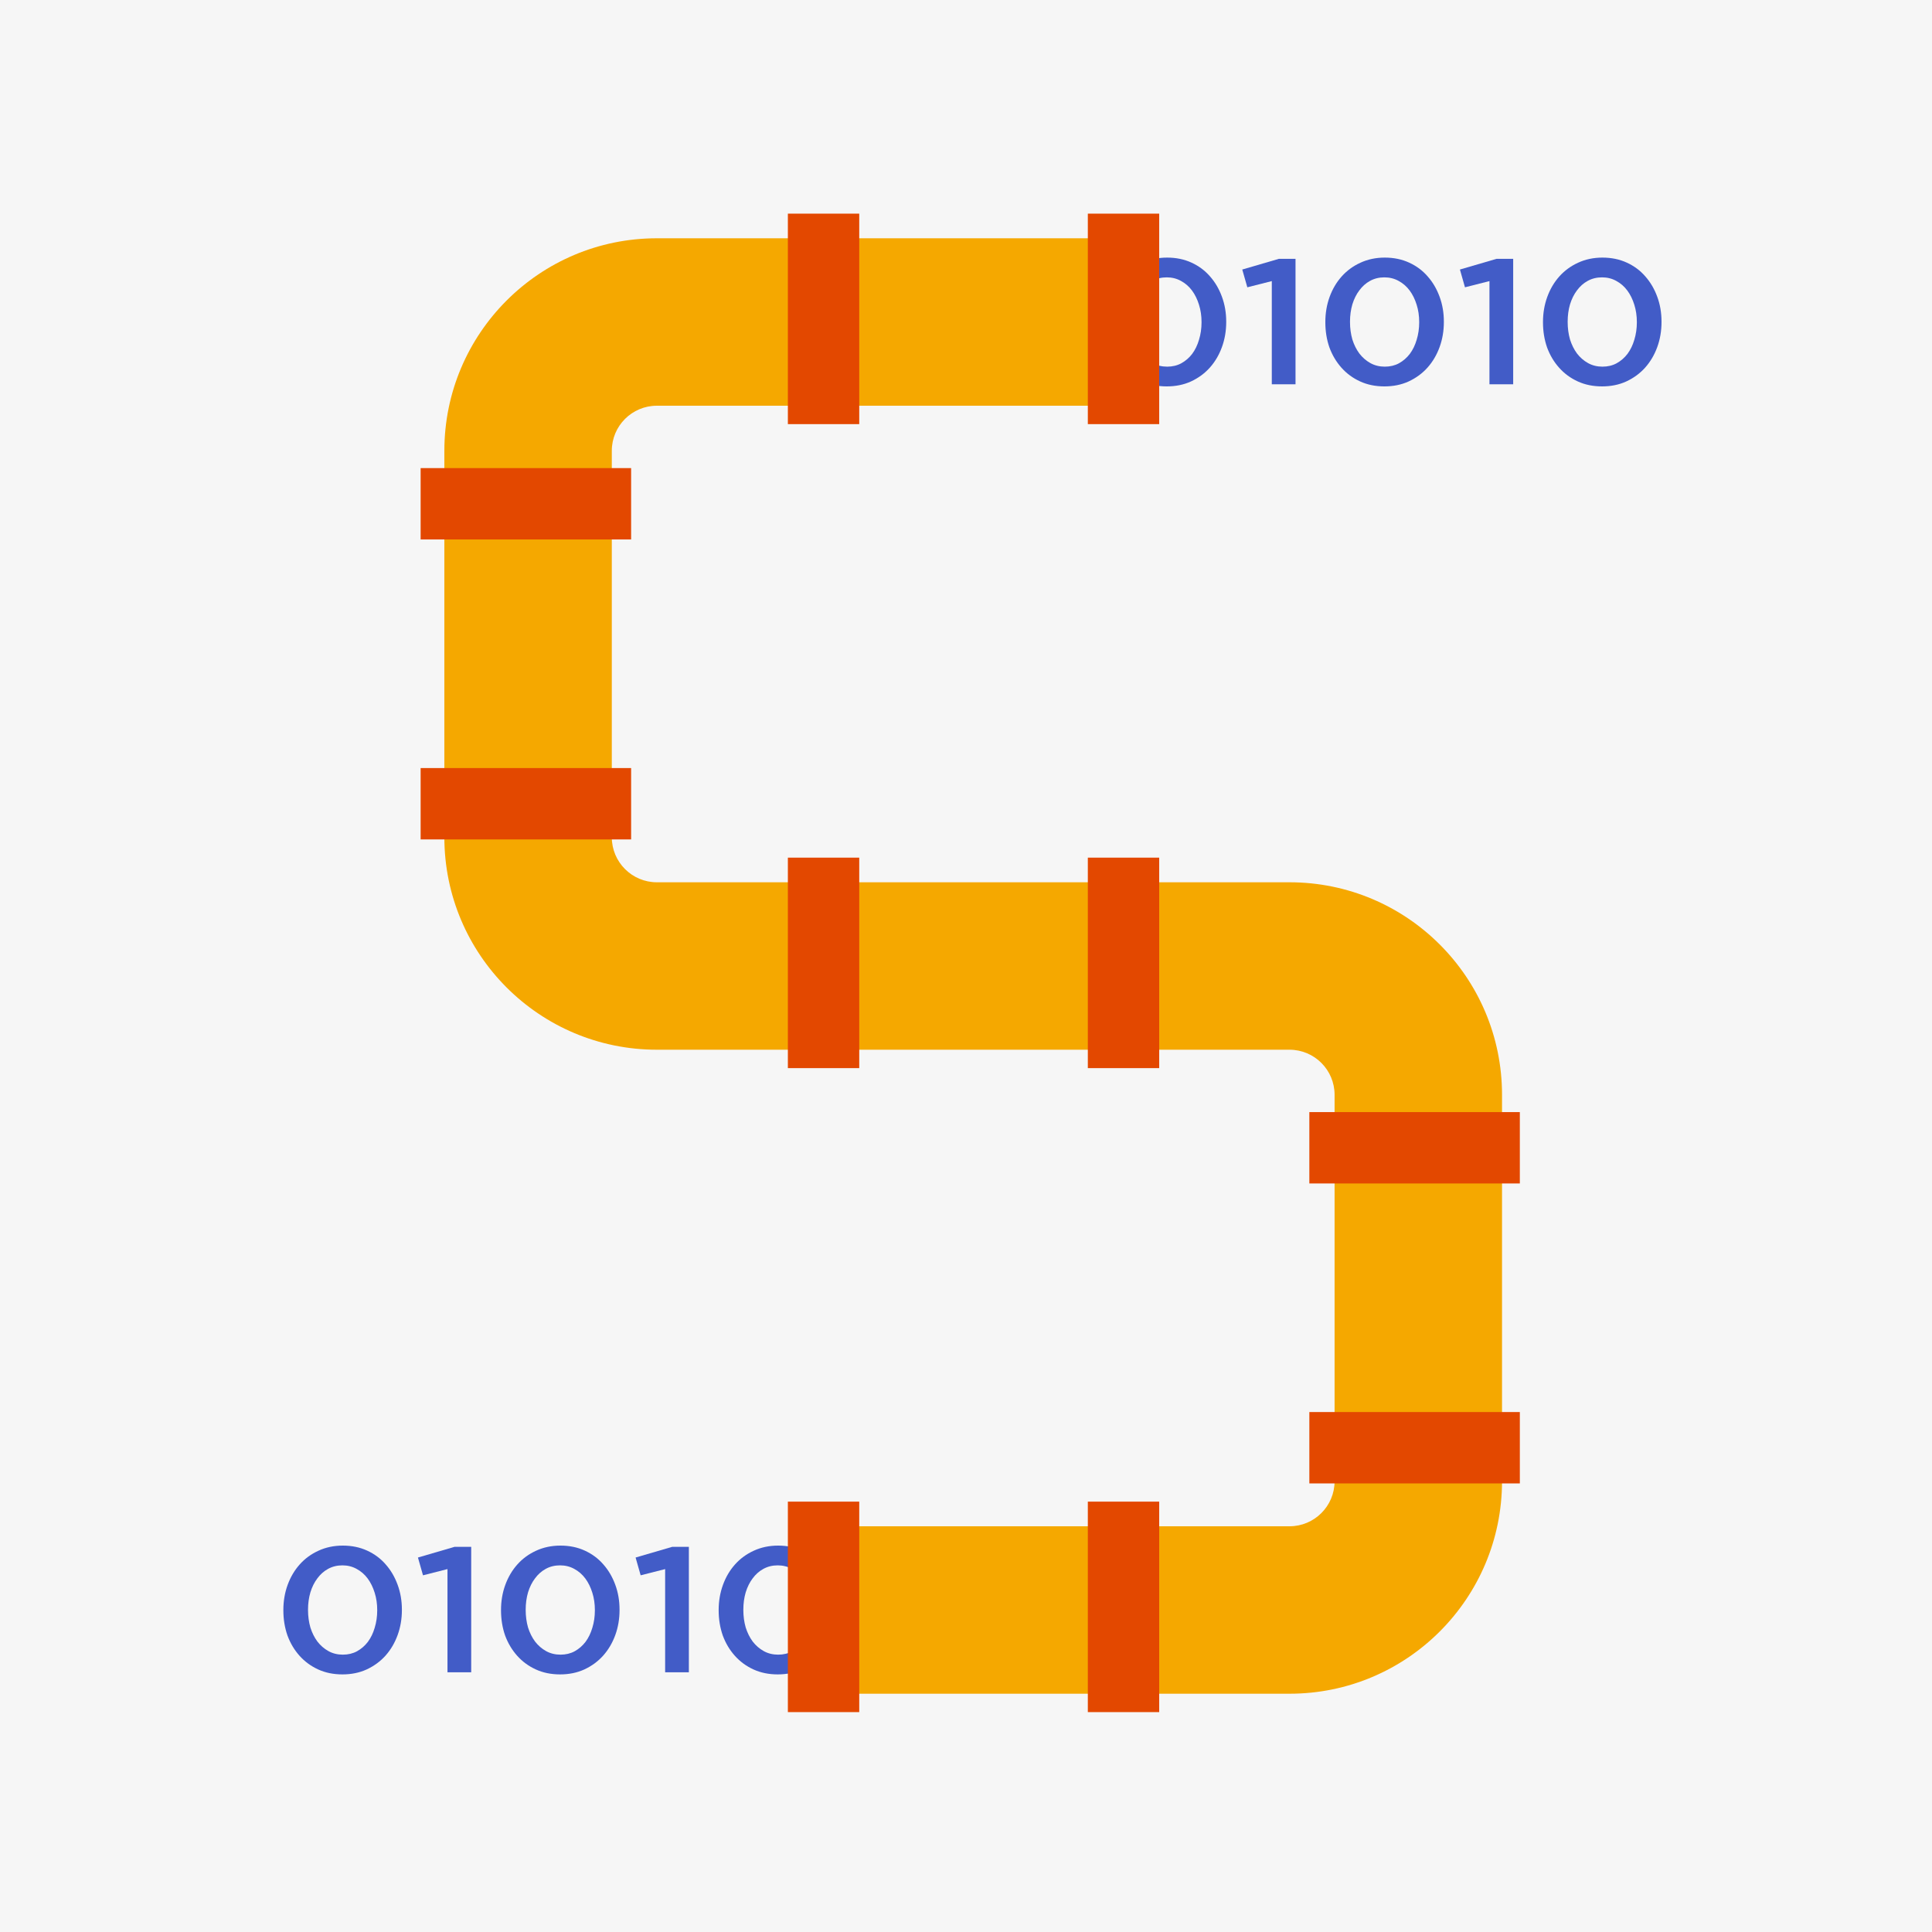
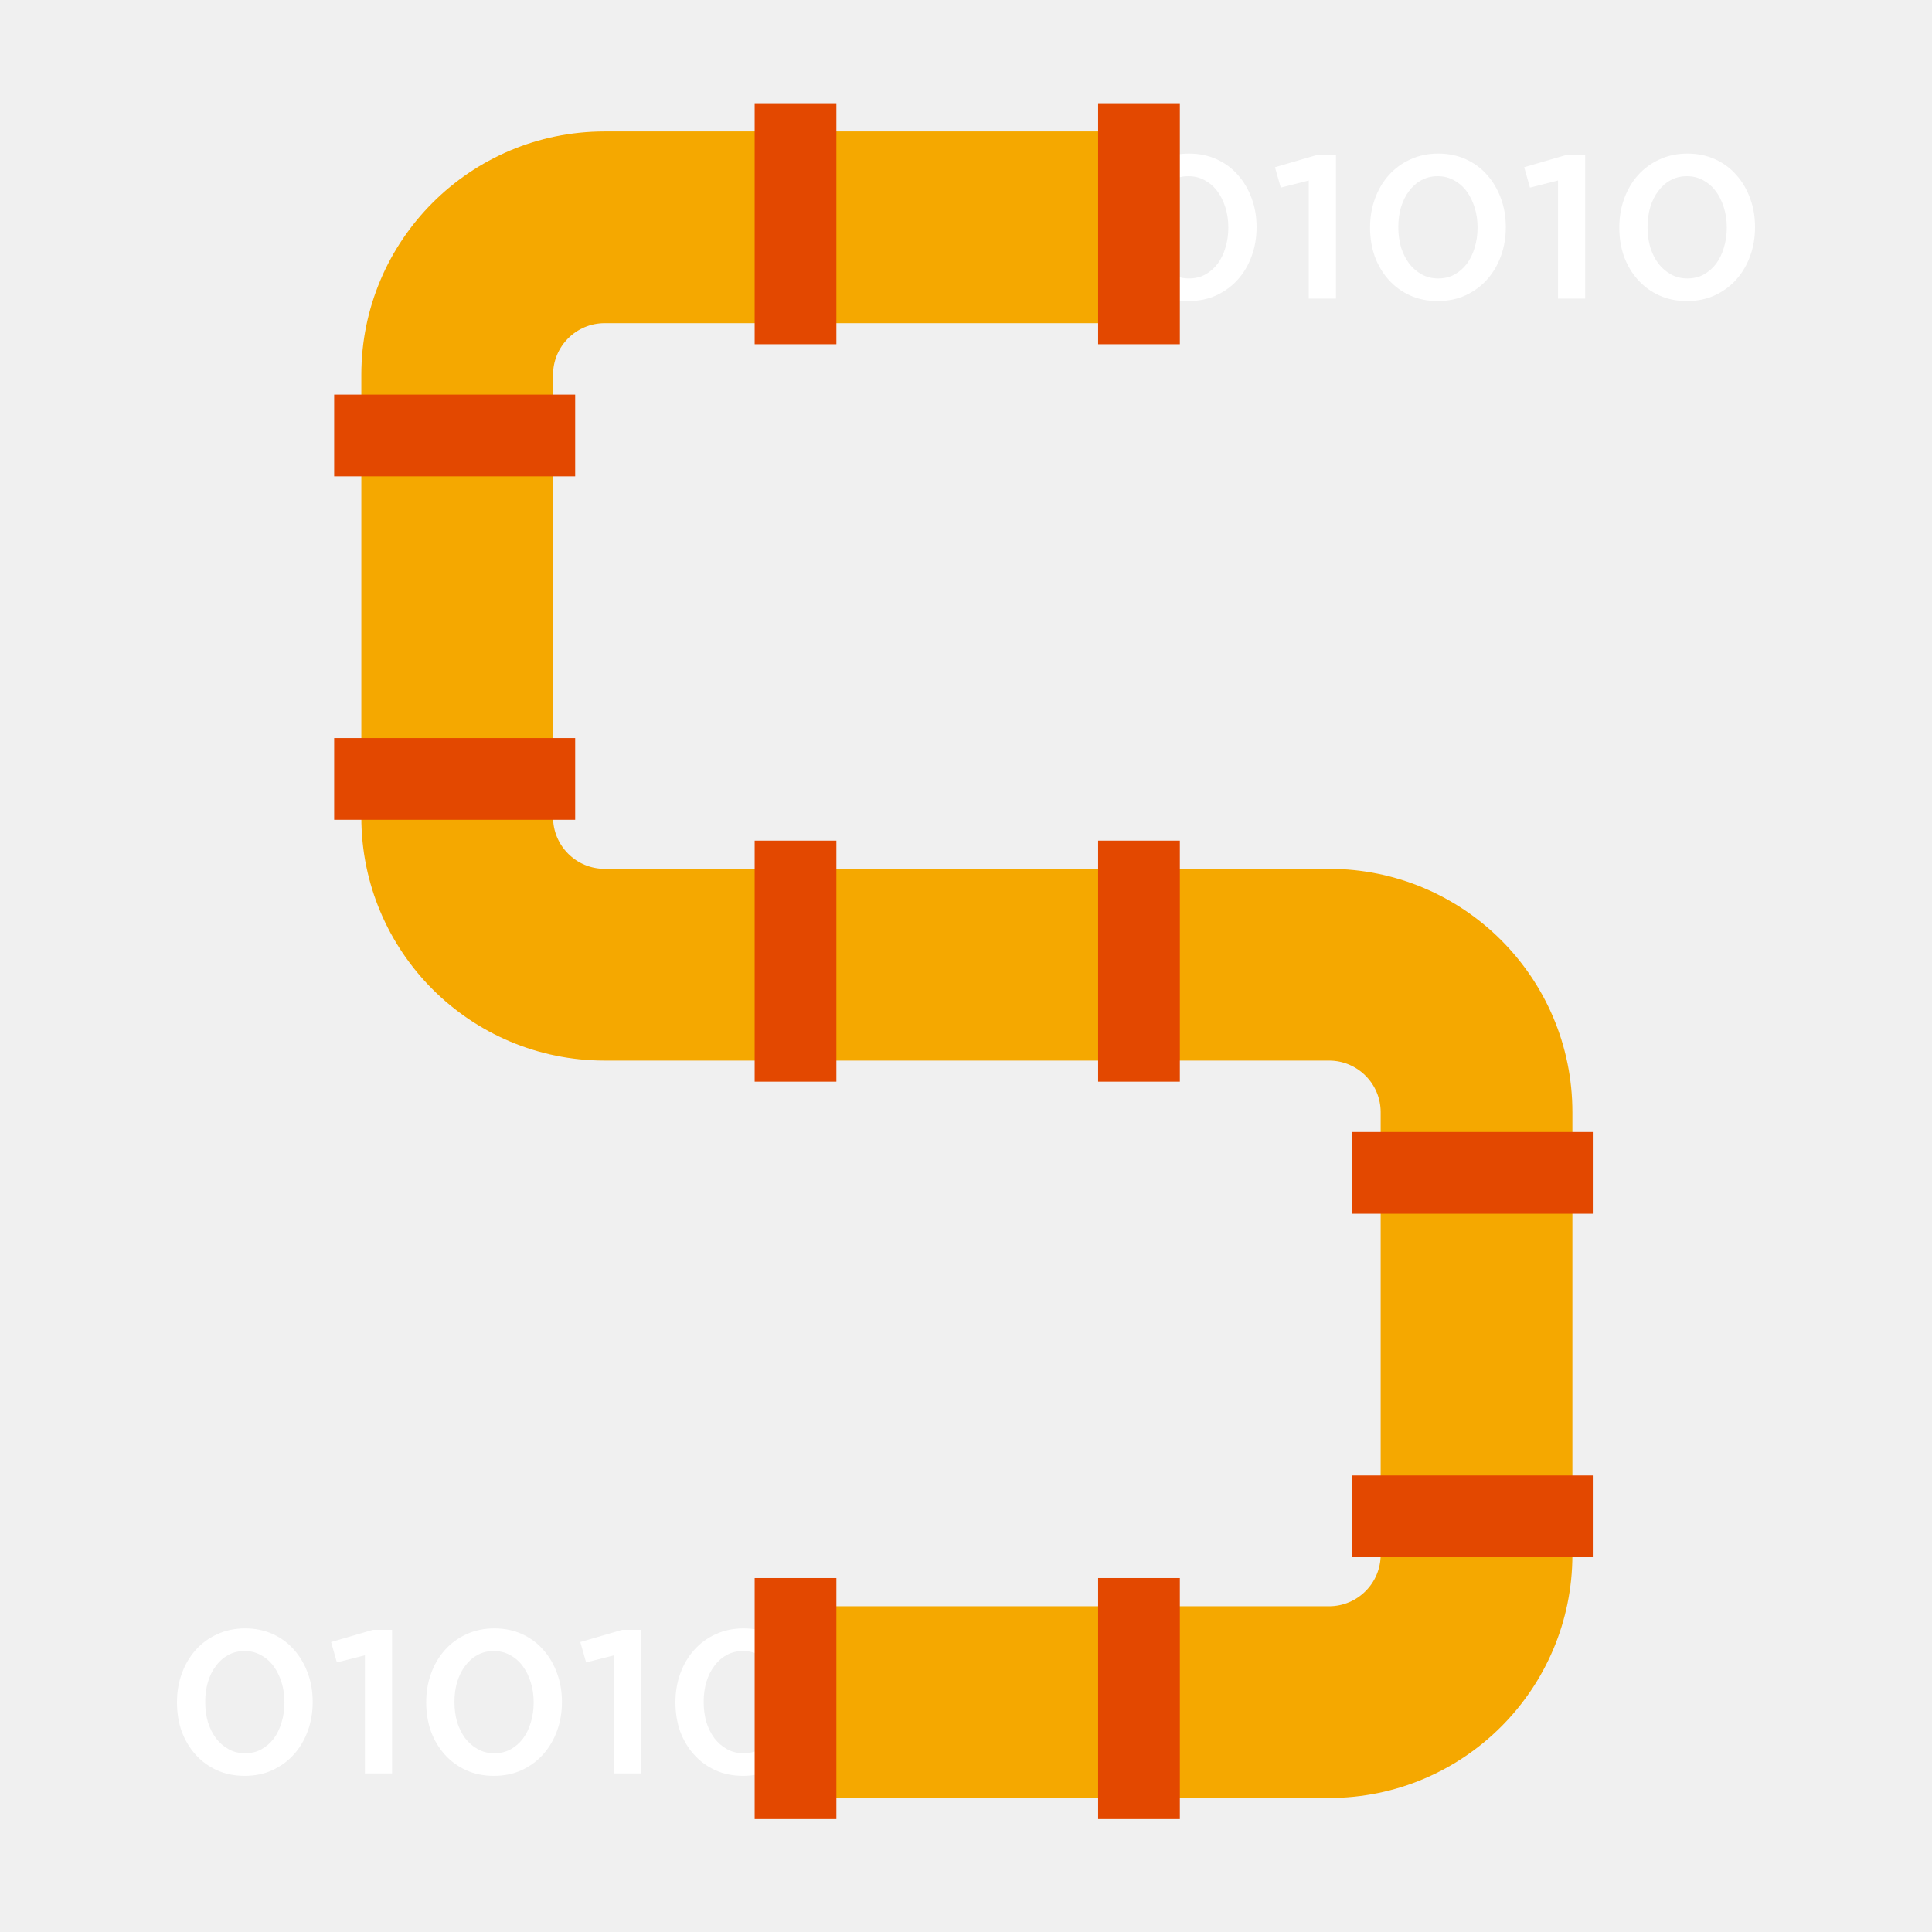
- <svg xmlns="http://www.w3.org/2000/svg" width="150" height="150" viewBox="0 0 150 150" fill="none">
-   <rect width="150" height="150" fill="#F6F6F6" />
-   <path d="M88.117 31.5H51C49.067 31.5 47.5 33.067 47.5 35V65C47.5 66.933 49.067 68.5 51 68.5H100.117C109.23 68.5 116.617 75.887 116.617 85V115C116.617 124.113 109.23 131.5 100.117 131.5H63V118.5H100.117C102.05 118.5 103.617 116.933 103.617 115V85C103.617 83.067 102.05 81.5 100.117 81.5H51C41.887 81.5 34.5 74.113 34.5 65V35C34.5 25.887 41.887 18.5 51 18.5H88.117V31.5Z" fill="#F5A800" />
-   <path fill-rule="evenodd" clip-rule="evenodd" d="M90.617 20C91.311 20 91.94 20.13 92.503 20.388C93.066 20.645 93.543 20.999 93.936 21.45C94.338 21.901 94.65 22.432 94.871 23.04C95.092 23.638 95.203 24.282 95.203 24.972V25.001C95.203 25.691 95.092 26.341 94.871 26.948C94.65 27.556 94.338 28.085 93.936 28.537C93.533 28.988 93.045 29.347 92.472 29.614C91.908 29.872 91.279 30 90.586 30C89.892 30 89.263 29.872 88.7 29.614C88.137 29.356 87.654 29.001 87.252 28.55C86.85 28.099 86.538 27.574 86.317 26.975C86.106 26.368 86 25.718 86 25.028V25.001C86 24.31 86.11 23.661 86.332 23.053C86.553 22.446 86.865 21.916 87.267 21.465C87.669 21.014 88.153 20.659 88.716 20.401C89.29 20.134 89.923 20 90.617 20ZM90.586 21.534C90.174 21.534 89.801 21.625 89.47 21.809C89.148 21.984 88.872 22.23 88.641 22.543C88.41 22.846 88.228 23.21 88.098 23.634C87.977 24.048 87.915 24.494 87.915 24.972V25.001C87.915 25.48 87.977 25.931 88.098 26.355C88.228 26.769 88.41 27.133 88.641 27.446C88.882 27.758 89.168 28.007 89.499 28.191C89.831 28.375 90.205 28.467 90.617 28.467C91.029 28.467 91.397 28.379 91.718 28.204C92.05 28.02 92.331 27.776 92.562 27.473C92.793 27.16 92.969 26.796 93.09 26.382C93.221 25.958 93.287 25.507 93.287 25.028V25.001C93.287 24.522 93.221 24.075 93.09 23.66C92.96 23.237 92.778 22.869 92.547 22.556C92.316 22.243 92.029 21.993 91.687 21.809C91.355 21.625 90.988 21.534 90.586 21.534Z" fill="#425CC7" />
-   <path fill-rule="evenodd" clip-rule="evenodd" d="M107.516 20C108.209 20 108.838 20.13 109.401 20.388C109.964 20.645 110.442 20.999 110.834 21.45C111.237 21.901 111.549 22.432 111.77 23.04C111.991 23.638 112.101 24.282 112.101 24.972V25.001C112.101 25.691 111.991 26.341 111.77 26.948C111.549 27.556 111.237 28.085 110.834 28.537C110.432 28.988 109.943 29.347 109.37 29.614C108.807 29.872 108.178 30 107.484 30C106.791 30 106.162 29.872 105.599 29.614C105.035 29.356 104.553 29.001 104.151 28.55C103.749 28.099 103.437 27.574 103.215 26.975C103.004 26.368 102.899 25.718 102.899 25.028V25.001C102.899 24.31 103.009 23.661 103.23 23.053C103.451 22.446 103.764 21.916 104.166 21.465C104.568 21.014 105.052 20.659 105.615 20.401C106.188 20.134 106.822 20 107.516 20ZM107.484 21.534C107.072 21.534 106.7 21.625 106.368 21.809C106.046 21.984 105.771 22.23 105.54 22.543C105.308 22.846 105.127 23.21 104.996 23.634C104.876 24.048 104.814 24.494 104.814 24.972V25.001C104.814 25.48 104.876 25.931 104.996 26.355C105.127 26.769 105.308 27.133 105.54 27.446C105.781 27.758 106.066 28.007 106.398 28.191C106.73 28.375 107.103 28.467 107.516 28.467C107.928 28.467 108.295 28.379 108.617 28.204C108.948 28.02 109.229 27.776 109.46 27.473C109.692 27.16 109.868 26.796 109.989 26.382C110.12 25.958 110.186 25.507 110.186 25.028V25.001C110.186 24.522 110.12 24.075 109.989 23.66C109.858 23.237 109.677 22.869 109.446 22.556C109.214 22.243 108.928 21.993 108.586 21.809C108.254 21.625 107.886 21.534 107.484 21.534Z" fill="#425CC7" />
-   <path fill-rule="evenodd" clip-rule="evenodd" d="M124.414 20C125.108 20 125.737 20.13 126.3 20.388C126.863 20.645 127.341 20.999 127.733 21.45C128.135 21.901 128.447 22.432 128.669 23.04C128.89 23.638 129 24.282 129 24.972V25.001C129 25.691 128.89 26.341 128.669 26.948C128.447 27.556 128.135 28.085 127.733 28.537C127.331 28.988 126.842 29.347 126.269 29.614C125.706 29.872 125.077 30 124.383 30C123.689 30 123.06 29.872 122.497 29.614C121.934 29.356 121.452 29.001 121.05 28.55C120.647 28.099 120.335 27.574 120.114 26.975C119.903 26.368 119.797 25.718 119.797 25.028V25.001C119.797 24.31 119.908 23.661 120.129 23.053C120.35 22.446 120.662 21.916 121.064 21.465C121.467 21.014 121.951 20.659 122.514 20.401C123.087 20.134 123.721 20 124.414 20ZM124.383 21.534C123.971 21.534 123.599 21.625 123.267 21.809C122.945 21.984 122.67 22.23 122.438 22.543C122.207 22.846 122.026 23.21 121.895 23.634C121.774 24.048 121.713 24.494 121.713 24.972V25.001C121.713 25.48 121.774 25.931 121.895 26.355C122.026 26.769 122.207 27.133 122.438 27.446C122.679 27.758 122.965 28.007 123.297 28.191C123.628 28.375 124.002 28.467 124.414 28.467C124.827 28.467 125.194 28.379 125.516 28.204C125.847 28.02 126.128 27.776 126.359 27.473C126.59 27.16 126.767 26.796 126.888 26.382C127.018 25.958 127.085 25.507 127.085 25.028V25.001C127.085 24.522 127.018 24.075 126.888 23.66C126.757 23.237 126.576 22.869 126.344 22.556C126.113 22.243 125.826 21.993 125.484 21.809C125.153 21.625 124.785 21.534 124.383 21.534Z" fill="#425CC7" />
-   <path d="M100.584 29.835H98.742V21.824L96.842 22.306L96.449 20.926L99.285 20.098H100.584V29.835Z" fill="#425CC7" />
-   <path d="M117.483 29.835H115.641V21.824L113.74 22.306L113.348 20.926L116.184 20.098H117.483V29.835Z" fill="#425CC7" />
-   <path fill-rule="evenodd" clip-rule="evenodd" d="M26.617 120C27.311 120 27.94 120.13 28.503 120.388C29.066 120.646 29.544 120.999 29.936 121.45C30.338 121.901 30.65 122.432 30.871 123.04C31.092 123.638 31.203 124.282 31.203 124.972V125.001C31.203 125.691 31.092 126.341 30.871 126.948C30.65 127.556 30.338 128.085 29.936 128.537C29.533 128.988 29.045 129.347 28.471 129.614C27.908 129.872 27.279 130 26.586 130C25.892 130 25.263 129.872 24.7 129.614C24.137 129.356 23.654 129.001 23.252 128.55C22.85 128.099 22.538 127.574 22.317 126.975C22.106 126.368 22 125.718 22 125.028V125.001C22 124.31 22.11 123.661 22.331 123.053C22.553 122.446 22.865 121.916 23.267 121.465C23.669 121.014 24.153 120.659 24.716 120.401C25.29 120.134 25.923 120 26.617 120ZM26.586 121.534C26.174 121.534 25.801 121.625 25.47 121.809C25.148 121.984 24.872 122.229 24.641 122.543C24.41 122.846 24.228 123.21 24.098 123.633C23.977 124.048 23.915 124.494 23.915 124.972V125.001C23.915 125.48 23.977 125.931 24.098 126.355C24.228 126.769 24.41 127.133 24.641 127.446C24.882 127.758 25.168 128.007 25.499 128.191C25.831 128.375 26.205 128.467 26.617 128.467C27.029 128.467 27.396 128.379 27.718 128.204C28.05 128.02 28.331 127.776 28.562 127.473C28.793 127.16 28.97 126.796 29.09 126.382C29.221 125.958 29.287 125.507 29.287 125.028V125.001C29.287 124.522 29.221 124.075 29.09 123.66C28.959 123.237 28.778 122.869 28.547 122.556C28.316 122.243 28.029 121.993 27.687 121.809C27.355 121.625 26.988 121.534 26.586 121.534Z" fill="#425CC7" />
-   <path fill-rule="evenodd" clip-rule="evenodd" d="M43.516 120C44.209 120 44.838 120.13 45.401 120.388C45.964 120.646 46.442 120.999 46.834 121.45C47.237 121.901 47.548 122.432 47.77 123.04C47.991 123.638 48.101 124.282 48.101 124.972V125.001C48.101 125.691 47.991 126.341 47.77 126.948C47.548 127.556 47.236 128.085 46.834 128.537C46.432 128.988 45.944 129.347 45.37 129.614C44.807 129.872 44.178 130 43.484 130C42.791 130 42.162 129.872 41.599 129.614C41.035 129.356 40.553 129.001 40.151 128.55C39.749 128.099 39.437 127.574 39.215 126.975C39.004 126.368 38.899 125.718 38.899 125.028V125.001C38.899 124.31 39.009 123.661 39.23 123.053C39.451 122.446 39.764 121.916 40.166 121.465C40.568 121.014 41.052 120.659 41.615 120.401C42.188 120.134 42.822 120 43.516 120ZM43.484 121.534C43.072 121.534 42.7 121.625 42.368 121.809C42.047 121.984 41.771 122.229 41.54 122.543C41.308 122.846 41.127 123.21 40.996 123.633C40.876 124.048 40.814 124.494 40.814 124.972V125.001C40.814 125.48 40.876 125.931 40.996 126.355C41.127 126.769 41.308 127.133 41.54 127.446C41.781 127.758 42.066 128.007 42.398 128.191C42.73 128.375 43.103 128.467 43.516 128.467C43.928 128.467 44.295 128.379 44.617 128.204C44.949 128.02 45.229 127.776 45.46 127.473C45.692 127.16 45.868 126.796 45.989 126.382C46.12 125.958 46.186 125.507 46.186 125.028V125.001C46.186 124.522 46.12 124.075 45.989 123.66C45.858 123.237 45.677 122.869 45.446 122.556C45.214 122.243 44.928 121.993 44.586 121.809C44.254 121.625 43.886 121.534 43.484 121.534Z" fill="#425CC7" />
-   <path fill-rule="evenodd" clip-rule="evenodd" d="M60.414 120C61.108 120 61.737 120.13 62.3 120.388C62.863 120.646 63.341 120.999 63.733 121.45C64.135 121.901 64.447 122.432 64.668 123.04C64.889 123.638 65 124.282 65 124.972V125.001C65 125.691 64.89 126.341 64.668 126.948C64.447 127.556 64.135 128.085 63.733 128.537C63.331 128.988 62.842 129.347 62.269 129.614C61.706 129.872 61.077 130 60.383 130C59.689 130 59.06 129.872 58.497 129.614C57.934 129.356 57.452 129.001 57.05 128.55C56.647 128.099 56.335 127.574 56.114 126.975C55.903 126.368 55.797 125.718 55.797 125.028V125.001C55.797 124.31 55.908 123.661 56.129 123.053C56.35 122.446 56.662 121.916 57.065 121.465C57.467 121.014 57.951 120.659 58.514 120.401C59.087 120.134 59.721 120 60.414 120ZM60.383 121.534C59.971 121.534 59.599 121.625 59.267 121.809C58.945 121.984 58.67 122.229 58.438 122.543C58.207 122.846 58.026 123.21 57.895 123.633C57.774 124.048 57.713 124.494 57.713 124.972V125.001C57.713 125.48 57.774 125.931 57.895 126.355C58.026 126.769 58.207 127.133 58.438 127.446C58.679 127.758 58.965 128.007 59.297 128.191C59.628 128.375 60.002 128.467 60.414 128.467C60.827 128.467 61.194 128.379 61.516 128.204C61.847 128.02 62.128 127.776 62.359 127.473C62.59 127.16 62.767 126.796 62.888 126.382C63.018 125.958 63.085 125.507 63.085 125.028V125.001C63.085 124.522 63.018 124.075 62.888 123.66C62.757 123.237 62.576 122.869 62.344 122.556C62.113 122.243 61.826 121.993 61.484 121.809C61.153 121.625 60.785 121.534 60.383 121.534Z" fill="#425CC7" />
-   <path d="M36.584 129.835H34.742V121.824L32.842 122.307L32.449 120.926L35.285 120.098H36.584V129.835Z" fill="#425CC7" />
-   <path d="M53.483 129.835H51.641V121.824L49.74 122.307L49.348 120.926L52.184 120.098H53.483V129.835Z" fill="#425CC7" />
-   <rect x="32.658" y="41.883" width="5.541" height="16.342" transform="rotate(-90 32.6582 41.8835)" fill="#E34800" />
-   <rect x="32.658" y="65.172" width="5.541" height="16.342" transform="rotate(-90 32.6582 65.1724)" fill="#E34800" />
-   <rect x="101.658" y="91.883" width="5.541" height="16.342" transform="rotate(-90 101.658 91.8835)" fill="#E34800" />
-   <rect x="101.658" y="115.172" width="5.541" height="16.342" transform="rotate(-90 101.658 115.172)" fill="#E34800" />
-   <rect x="66.711" y="132.928" width="5.541" height="16.342" transform="rotate(180 66.7109 132.928)" fill="#E34800" />
-   <rect x="90" y="132.928" width="5.541" height="16.342" transform="rotate(180 90 132.928)" fill="#E34800" />
-   <rect x="66.711" y="82.928" width="5.541" height="16.342" transform="rotate(180 66.7109 82.9285)" fill="#E34800" />
-   <rect x="90" y="82.928" width="5.541" height="16.342" transform="rotate(180 90 82.9285)" fill="#E34800" />
-   <rect x="66.711" y="32.928" width="5.541" height="16.342" transform="rotate(180 66.7109 32.9285)" fill="#E34800" />
-   <rect x="90" y="32.928" width="5.541" height="16.342" transform="rotate(180 90 32.9285)" fill="#E34800" />
+ <svg xmlns="http://www.w3.org/2000/svg" width="131" height="131" viewBox="0 0 131 131" fill="none">
+   <path d="M78.117 21.913H41C39.067 21.913 37.5 23.48 37.5 25.413V55.413C37.5 57.346 39.067 58.913 41 58.913H90.117C99.23 58.913 106.617 66.301 106.617 75.413V105.413C106.617 114.526 99.23 121.913 90.117 121.913H53V108.913H90.117C92.05 108.913 93.617 107.346 93.617 105.413V75.413C93.617 73.48 92.05 71.913 90.117 71.913H41C31.887 71.913 24.5 64.526 24.5 55.413V25.413C24.5 16.301 31.887 8.913 41 8.913H78.117V21.913Z" fill="#F5A800" />
+   <path fill-rule="evenodd" clip-rule="evenodd" d="M16.617 110.413C17.311 110.413 17.94 110.543 18.503 110.801C19.066 111.058 19.544 111.412 19.936 111.863C20.338 112.314 20.65 112.845 20.871 113.453C21.092 114.051 21.202 114.696 21.202 115.386V115.414C21.202 116.104 21.092 116.754 20.871 117.361C20.65 117.969 20.338 118.499 19.936 118.95C19.533 119.401 19.045 119.76 18.472 120.027C17.909 120.285 17.28 120.413 16.586 120.413C15.892 120.413 15.263 120.285 14.7 120.027C14.137 119.77 13.654 119.414 13.252 118.963C12.85 118.512 12.538 117.987 12.316 117.389C12.105 116.781 12 116.132 12 115.441V115.414C12 114.724 12.11 114.074 12.331 113.467C12.552 112.859 12.865 112.33 13.267 111.879C13.669 111.428 14.154 111.072 14.717 110.814C15.29 110.548 15.924 110.413 16.617 110.413ZM16.586 111.947C16.174 111.947 15.801 112.039 15.47 112.223C15.148 112.398 14.872 112.643 14.641 112.956C14.409 113.26 14.228 113.623 14.098 114.047C13.977 114.461 13.915 114.907 13.915 115.386V115.414C13.915 115.893 13.977 116.345 14.098 116.769C14.228 117.182 14.409 117.547 14.641 117.859C14.882 118.172 15.168 118.421 15.499 118.604C15.831 118.789 16.205 118.881 16.617 118.881C17.029 118.881 17.396 118.793 17.718 118.618C18.049 118.434 18.33 118.189 18.561 117.886C18.793 117.573 18.969 117.209 19.09 116.795C19.221 116.371 19.287 115.92 19.287 115.441V115.414C19.287 114.935 19.221 114.488 19.09 114.074C18.959 113.651 18.778 113.283 18.547 112.97C18.316 112.657 18.029 112.407 17.686 112.223C17.355 112.039 16.988 111.947 16.586 111.947Z" fill="white" />
+   <path fill-rule="evenodd" clip-rule="evenodd" d="M33.516 110.413C34.209 110.413 34.838 110.543 35.401 110.801C35.964 111.058 36.442 111.413 36.834 111.863C37.236 112.314 37.548 112.845 37.77 113.453C37.99 114.051 38.102 114.696 38.102 115.386V115.414C38.102 116.104 37.991 116.754 37.77 117.361C37.548 117.969 37.236 118.499 36.834 118.95C36.432 119.401 35.943 119.76 35.37 120.027C34.807 120.285 34.178 120.413 33.484 120.413C32.791 120.413 32.162 120.285 31.599 120.027C31.036 119.77 30.554 119.414 30.151 118.963C29.749 118.512 29.437 117.987 29.216 117.389C29.005 116.781 28.898 116.132 28.898 115.441V115.414C28.898 114.724 29.009 114.074 29.23 113.467C29.452 112.859 29.764 112.33 30.166 111.879C30.568 111.428 31.052 111.072 31.615 110.814C32.188 110.548 32.822 110.413 33.516 110.413ZM33.484 111.947C33.072 111.947 32.7 112.039 32.368 112.223C32.046 112.398 31.771 112.643 31.54 112.956C31.309 113.26 31.127 113.623 30.996 114.047C30.875 114.461 30.814 114.907 30.814 115.386V115.414C30.814 115.893 30.875 116.345 30.996 116.769C31.127 117.182 31.309 117.547 31.54 117.859C31.781 118.172 32.066 118.421 32.398 118.604C32.729 118.789 33.103 118.881 33.516 118.881C33.928 118.881 34.295 118.793 34.617 118.618C34.949 118.434 35.229 118.189 35.46 117.886C35.691 117.573 35.869 117.209 35.989 116.795C36.12 116.371 36.185 115.92 36.185 115.441V115.414C36.185 114.935 36.12 114.488 35.989 114.074C35.858 113.651 35.677 113.283 35.445 112.97C35.214 112.657 34.928 112.407 34.586 112.223C34.254 112.039 33.886 111.947 33.484 111.947Z" fill="white" />
+   <path fill-rule="evenodd" clip-rule="evenodd" d="M50.414 110.413C51.108 110.413 51.737 110.543 52.3 110.801C52.863 111.059 53.341 111.412 53.733 111.863C54.136 112.314 54.448 112.845 54.669 113.453C54.89 114.051 55 114.696 55 115.386V115.414C55 116.104 54.89 116.754 54.669 117.361C54.448 117.969 54.136 118.499 53.733 118.95C53.331 119.401 52.842 119.76 52.269 120.027C51.706 120.285 51.077 120.413 50.383 120.413C49.689 120.413 49.06 120.285 48.497 120.027C47.934 119.77 47.452 119.414 47.05 118.963C46.648 118.512 46.336 117.987 46.114 117.389C45.903 116.781 45.798 116.132 45.798 115.441V115.414C45.798 114.724 45.908 114.074 46.129 113.467C46.35 112.859 46.662 112.33 47.065 111.879C47.467 111.428 47.95 111.072 48.514 110.814C49.087 110.548 49.721 110.413 50.414 110.413ZM50.383 111.947C49.971 111.947 49.598 112.039 49.267 112.223C48.945 112.398 48.67 112.643 48.438 112.956C48.207 113.26 48.026 113.623 47.895 114.047C47.775 114.461 47.713 114.907 47.713 115.386V115.414C47.713 115.893 47.775 116.345 47.895 116.769C48.026 117.182 48.207 117.547 48.438 117.859C48.679 118.172 48.966 118.421 49.297 118.604C49.629 118.788 50.002 118.881 50.414 118.881C50.826 118.881 51.194 118.793 51.516 118.618C51.847 118.434 52.128 118.189 52.359 117.886C52.591 117.573 52.767 117.209 52.888 116.795C53.018 116.371 53.085 115.92 53.085 115.441V115.414C53.085 114.935 53.018 114.488 52.888 114.074C52.757 113.651 52.576 113.283 52.345 112.97C52.113 112.657 51.826 112.407 51.484 112.223C51.153 112.039 50.785 111.947 50.383 111.947Z" fill="white" />
+   <path d="M26.584 120.248H24.742V112.237L22.842 112.72L22.449 111.339L25.285 110.511H26.584V120.248Z" fill="white" />
+   <path d="M43.482 120.248H41.641V112.237L39.74 112.72L39.348 111.339L42.185 110.511H43.482V120.248Z" fill="white" />
+   <path fill-rule="evenodd" clip-rule="evenodd" d="M80.617 10.413C81.311 10.413 81.94 10.543 82.503 10.801C83.066 11.059 83.543 11.412 83.936 11.863C84.338 12.314 84.65 12.845 84.871 13.453C85.092 14.051 85.202 14.696 85.202 15.386V15.414C85.202 16.105 85.092 16.754 84.871 17.361C84.65 17.969 84.338 18.499 83.936 18.95C83.533 19.401 83.045 19.76 82.472 20.027C81.909 20.285 81.28 20.413 80.586 20.413C79.892 20.413 79.263 20.285 78.7 20.027C78.137 19.77 77.654 19.414 77.252 18.963C76.85 18.512 76.538 17.987 76.316 17.389C76.105 16.781 76 16.132 76 15.441V15.414C76 14.724 76.11 14.074 76.331 13.467C76.552 12.859 76.865 12.33 77.267 11.879C77.669 11.428 78.154 11.072 78.717 10.815C79.29 10.548 79.924 10.413 80.617 10.413ZM80.586 11.947C80.174 11.947 79.801 12.039 79.47 12.223C79.148 12.398 78.872 12.643 78.641 12.956C78.409 13.26 78.228 13.623 78.098 14.047C77.977 14.461 77.915 14.907 77.915 15.386V15.414C77.915 15.893 77.977 16.345 78.098 16.769C78.228 17.182 78.409 17.547 78.641 17.859C78.882 18.172 79.168 18.421 79.499 18.605C79.831 18.789 80.205 18.881 80.617 18.881C81.029 18.881 81.396 18.793 81.718 18.618C82.049 18.434 82.33 18.189 82.561 17.886C82.793 17.573 82.969 17.209 83.09 16.795C83.221 16.371 83.287 15.92 83.287 15.441V15.414C83.287 14.935 83.221 14.489 83.09 14.074C82.959 13.651 82.778 13.283 82.547 12.97C82.316 12.657 82.028 12.407 81.686 12.223C81.355 12.039 80.988 11.947 80.586 11.947Z" fill="white" />
+   <path fill-rule="evenodd" clip-rule="evenodd" d="M97.516 10.413C98.209 10.413 98.838 10.543 99.401 10.801C99.964 11.059 100.442 11.412 100.834 11.863C101.236 12.314 101.548 12.845 101.77 13.453C101.991 14.051 102.101 14.696 102.102 15.386V15.414C102.102 16.105 101.991 16.754 101.77 17.361C101.548 17.969 101.236 18.499 100.834 18.95C100.432 19.401 99.943 19.76 99.37 20.027C98.807 20.285 98.178 20.413 97.484 20.413C96.791 20.413 96.162 20.285 95.599 20.027C95.036 19.77 94.554 19.414 94.151 18.963C93.749 18.512 93.437 17.987 93.216 17.389C93.005 16.781 92.898 16.132 92.898 15.441V15.414C92.898 14.724 93.009 14.074 93.231 13.467C93.452 12.859 93.764 12.33 94.166 11.879C94.568 11.428 95.052 11.072 95.615 10.815C96.188 10.548 96.822 10.413 97.516 10.413ZM97.484 11.947C97.072 11.947 96.7 12.039 96.368 12.223C96.046 12.398 95.771 12.643 95.54 12.956C95.309 13.26 95.127 13.623 94.996 14.047C94.876 14.461 94.814 14.907 94.814 15.386V15.414C94.814 15.893 94.875 16.345 94.996 16.769C95.127 17.182 95.309 17.547 95.54 17.859C95.781 18.172 96.066 18.421 96.397 18.605C96.729 18.789 97.103 18.881 97.516 18.881C97.928 18.881 98.296 18.793 98.617 18.618C98.949 18.434 99.229 18.189 99.46 17.886C99.691 17.573 99.869 17.209 99.989 16.795C100.12 16.372 100.186 15.92 100.186 15.441V15.414C100.186 14.935 100.12 14.488 99.989 14.074C99.859 13.651 99.677 13.283 99.445 12.97C99.214 12.657 98.928 12.407 98.586 12.223C98.254 12.039 97.886 11.947 97.484 11.947Z" fill="white" />
+   <path fill-rule="evenodd" clip-rule="evenodd" d="M114.414 10.413C115.108 10.413 115.737 10.543 116.3 10.801C116.863 11.059 117.341 11.412 117.733 11.863C118.136 12.314 118.448 12.845 118.669 13.453C118.89 14.051 119 14.696 119 15.386V15.414C119 16.104 118.89 16.754 118.669 17.361C118.448 17.969 118.136 18.499 117.733 18.95C117.331 19.401 116.842 19.76 116.269 20.027C115.706 20.285 115.076 20.413 114.383 20.413C113.689 20.413 113.06 20.285 112.497 20.027C111.934 19.77 111.452 19.414 111.05 18.963C110.648 18.512 110.335 17.987 110.114 17.389C109.903 16.781 109.798 16.132 109.798 15.441V15.414C109.798 14.724 109.908 14.074 110.129 13.467C110.35 12.859 110.662 12.33 111.064 11.879C111.467 11.428 111.95 11.072 112.514 10.815C113.087 10.548 113.72 10.413 114.414 10.413ZM114.383 11.947C113.971 11.947 113.598 12.039 113.267 12.223C112.945 12.398 112.67 12.643 112.438 12.956C112.207 13.26 112.026 13.623 111.896 14.047C111.775 14.461 111.713 14.907 111.713 15.386V15.414C111.713 15.893 111.775 16.345 111.896 16.769C112.026 17.182 112.207 17.547 112.438 17.859C112.68 18.172 112.966 18.421 113.297 18.605C113.629 18.788 114.002 18.881 114.414 18.881C114.826 18.881 115.194 18.793 115.516 18.618C115.847 18.434 116.128 18.189 116.359 17.886C116.591 17.573 116.767 17.209 116.888 16.795C117.018 16.372 117.085 15.92 117.085 15.441V15.414C117.085 14.935 117.018 14.488 116.888 14.074C116.757 13.651 116.576 13.283 116.345 12.97C116.113 12.657 115.826 12.407 115.484 12.223C115.153 12.039 114.785 11.947 114.383 11.947Z" fill="white" />
+   <path d="M90.584 20.248H88.742V12.237L86.842 12.72L86.449 11.339L89.285 10.511H90.584V20.248Z" fill="white" />
+   <path d="M107.482 20.248H105.641V12.237L103.74 12.72L103.348 11.339L106.185 10.511H107.482V20.248Z" fill="white" />
+   <path d="M56.711 123.342H51.17V107H56.711V123.342Z" fill="#E34800" />
+   <path d="M80 123.342H74.459V107H80V123.342Z" fill="#E34800" />
+   <path d="M108 105.586H91.658V100.045H108V105.586Z" fill="#E34800" />
+   <path d="M108 82.297H91.658V76.756H108V82.297Z" fill="#E34800" />
+   <path d="M56.711 73.342H51.17V57H56.711V73.342Z" fill="#E34800" />
+   <path d="M80 73.342H74.459V57H80V73.342Z" fill="#E34800" />
+   <path d="M39 55.586H22.658V50.045H39V55.586Z" fill="#E34800" />
+   <path d="M39 32.297H22.658V26.756H39V32.297Z" fill="#E34800" />
+   <path d="M56.711 23.342H51.17V7H56.711V23.342Z" fill="#E34800" />
+   <path d="M80 23.342H74.459V7H80V23.342Z" fill="#E34800" />
</svg>
